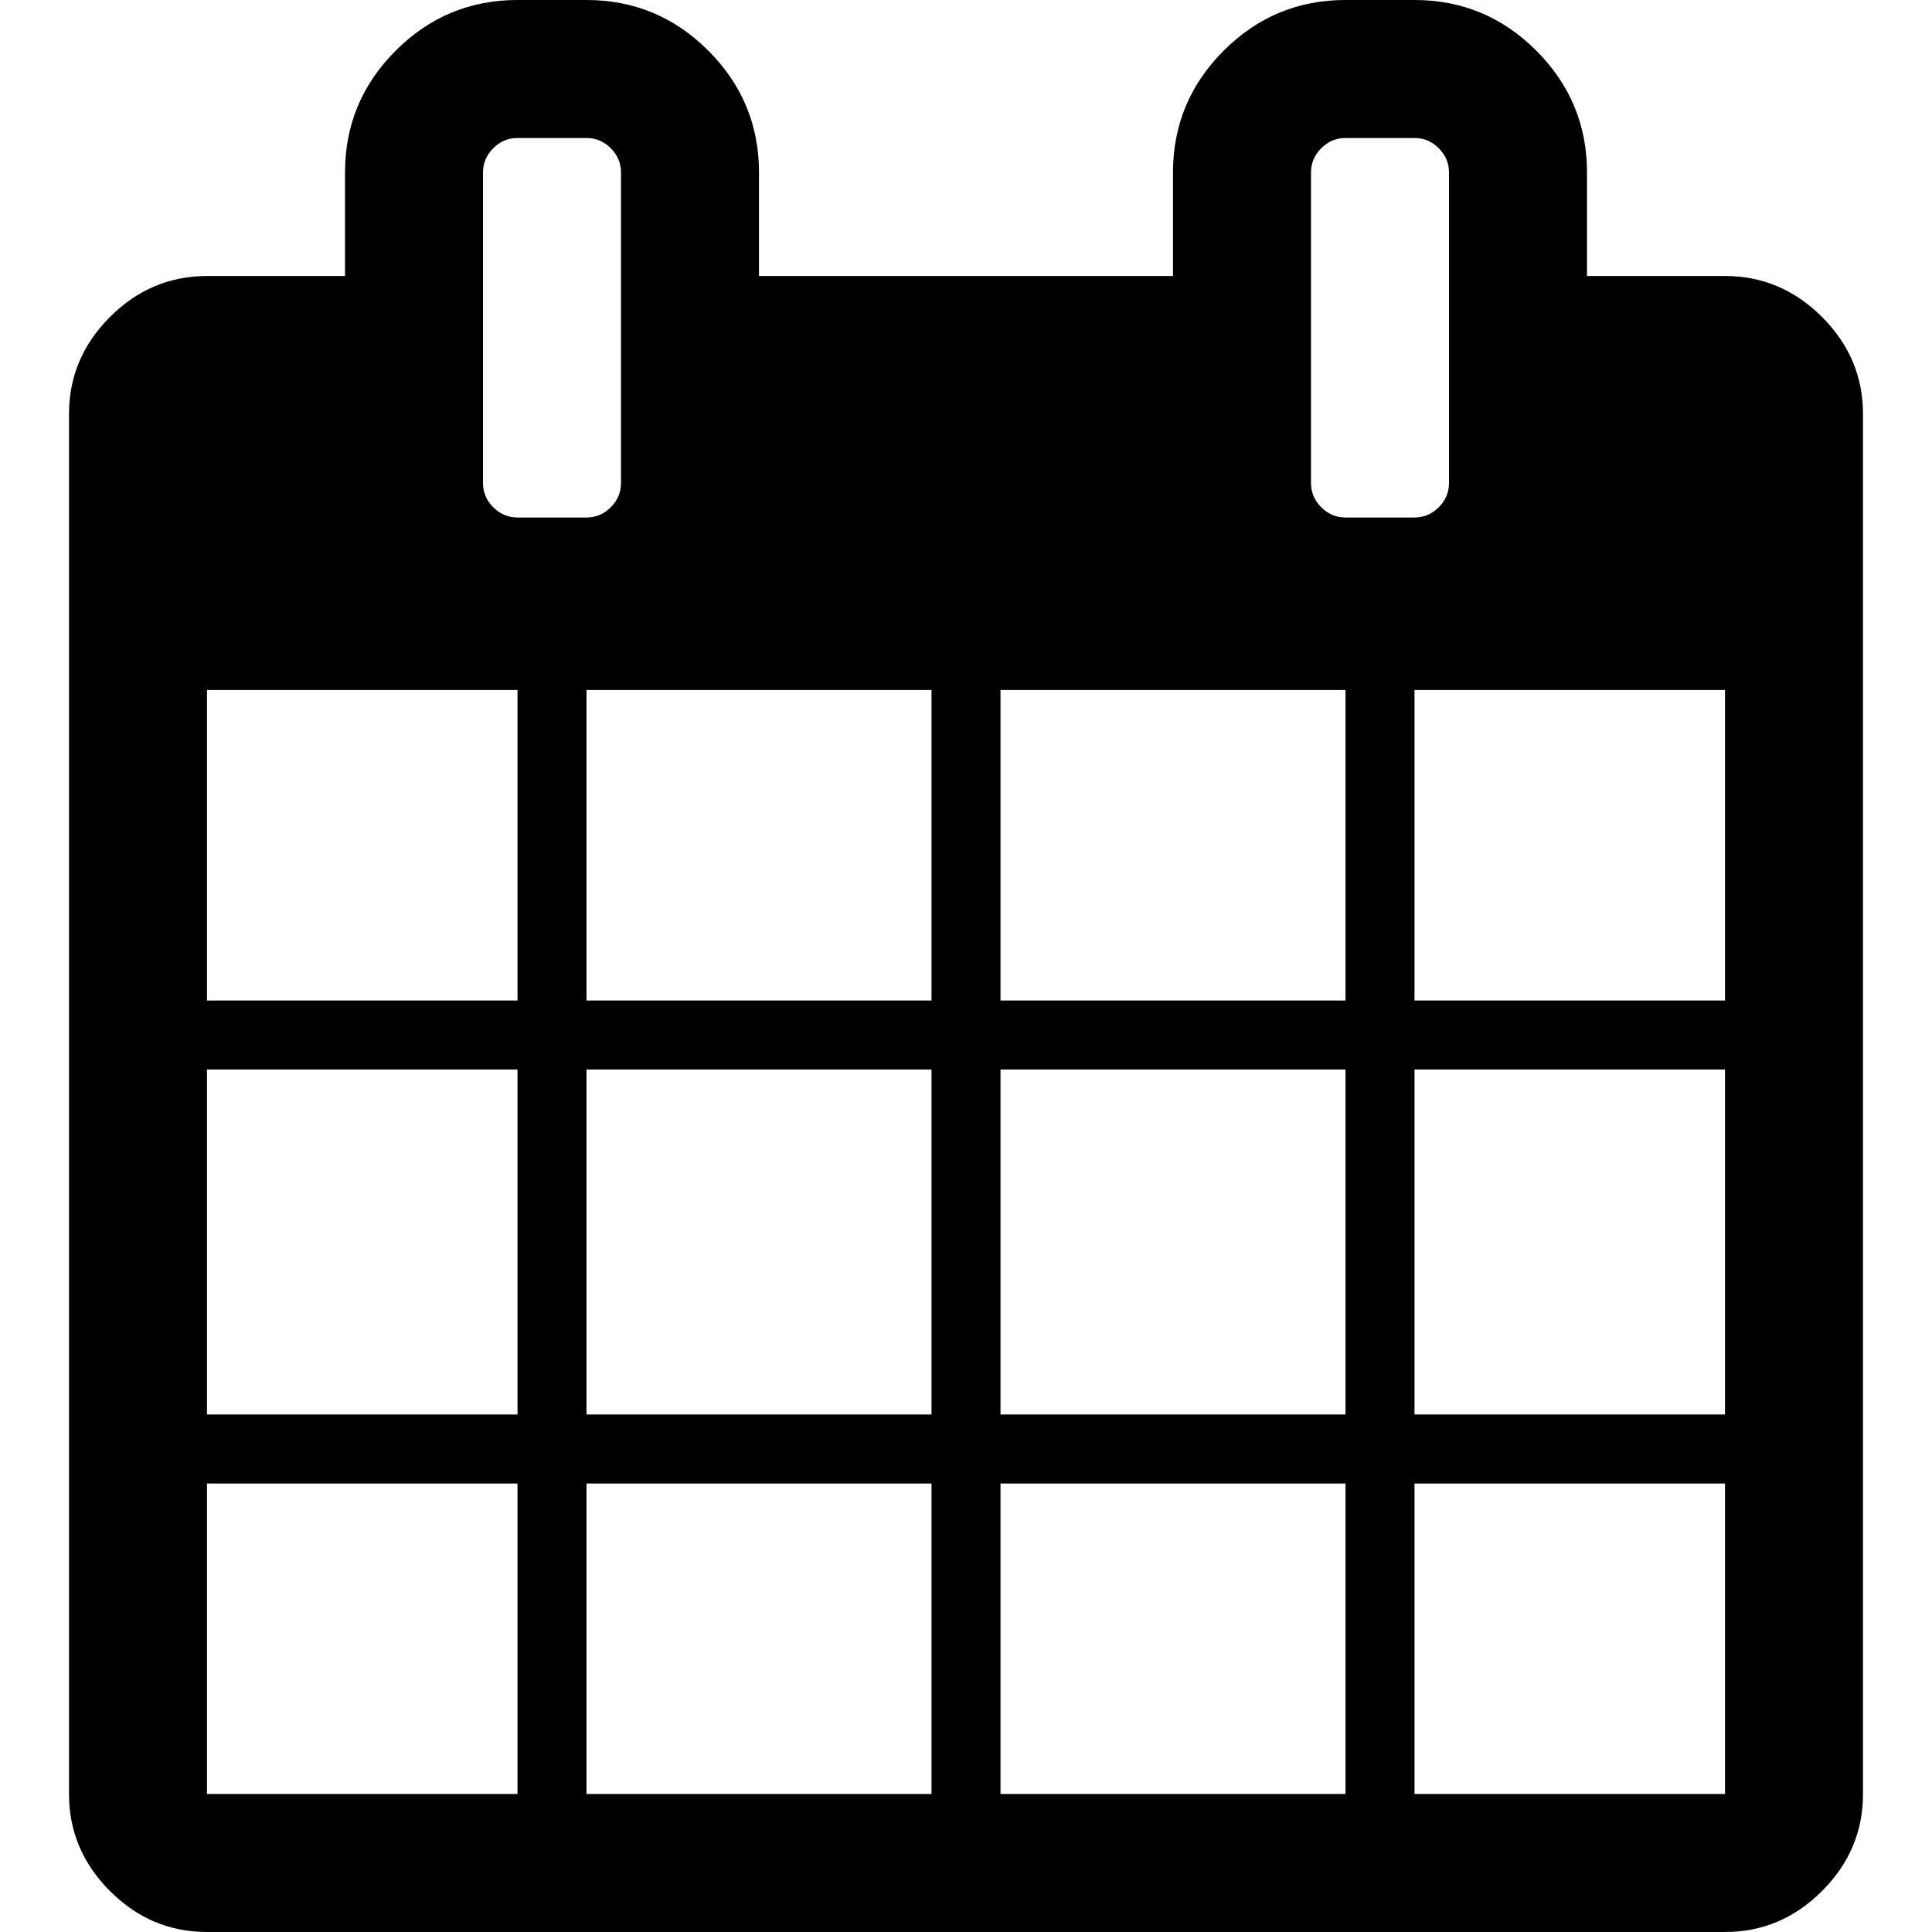
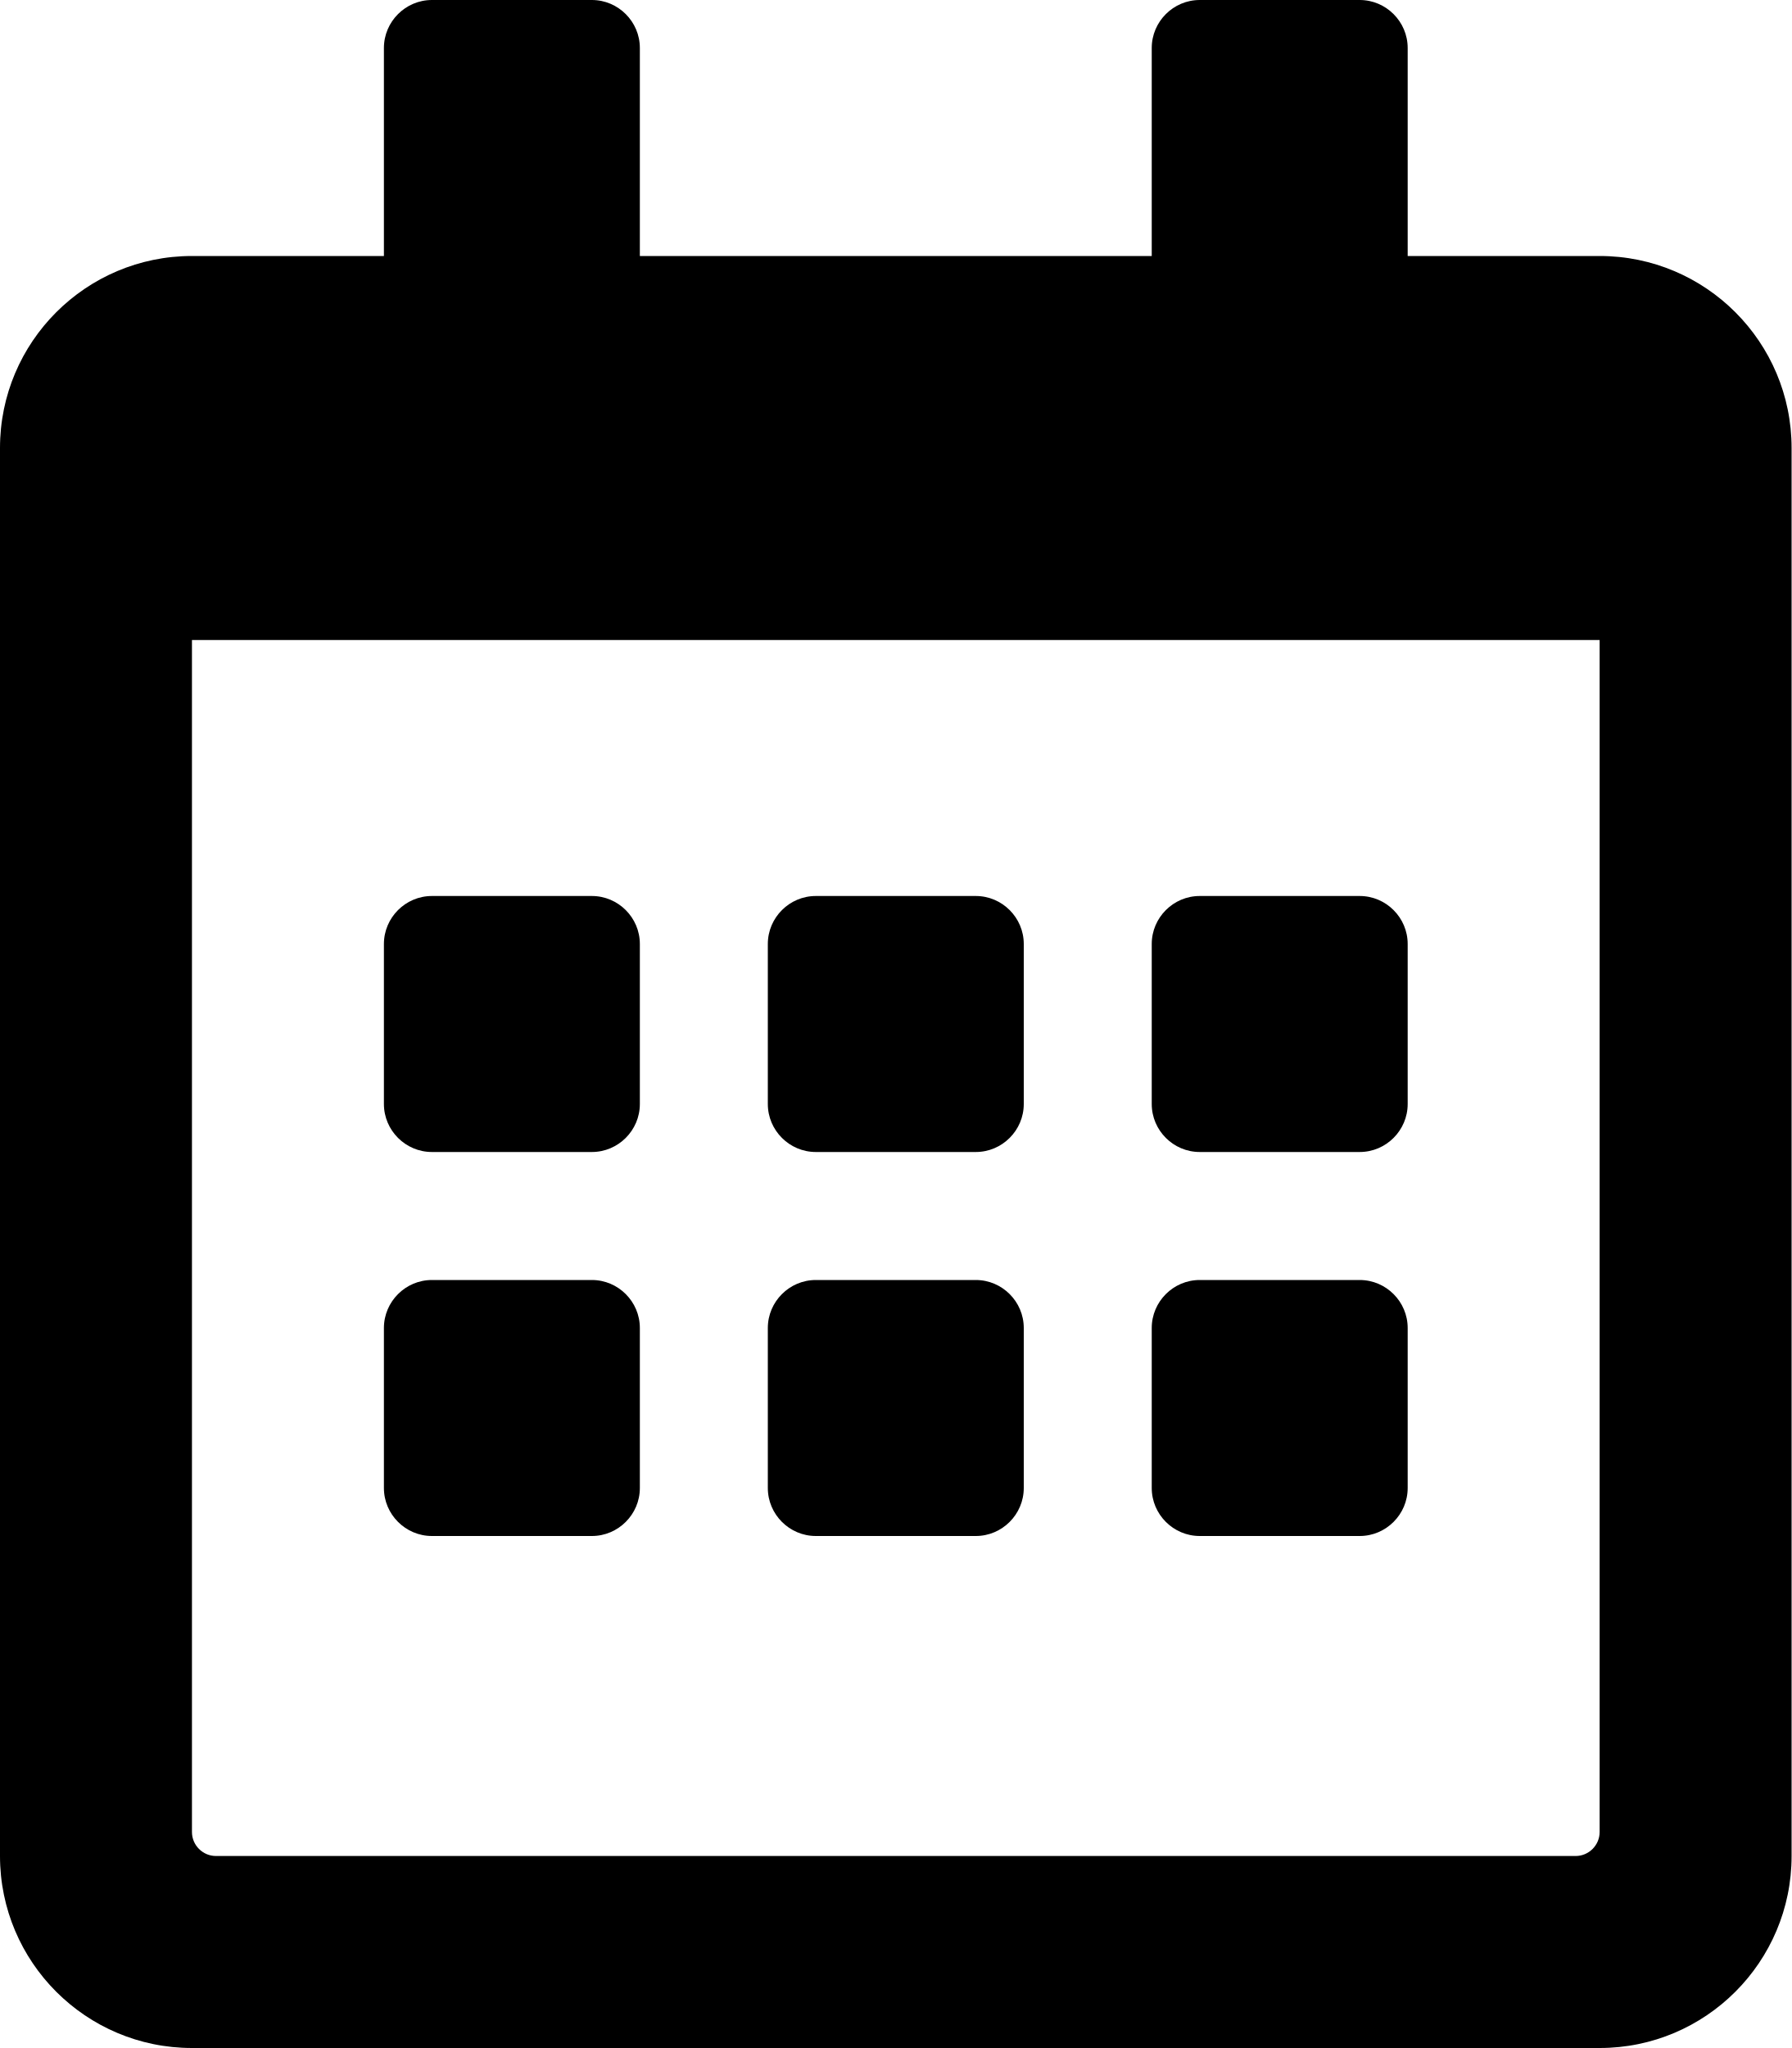
- <svg xmlns="http://www.w3.org/2000/svg" width="1792" height="1792" viewBox="0 0 1792 1792">
-   <path d="M192 1664h288v-288h-288v288zm352 0h320v-288h-320v288zm-352-352h288v-320h-288v320zm352 0h320v-320h-320v320zm-352-384h288v-288h-288v288zm736 736h320v-288h-320v288zm-384-736h320v-288h-320v288zm768 736h288v-288h-288v288zm-384-352h320v-320h-320v320zm-352-864v-288q0-13-9.5-22.5t-22.5-9.5h-64q-13 0-22.5 9.5t-9.5 22.5v288q0 13 9.5 22.5t22.5 9.5h64q13 0 22.5-9.5t9.5-22.5zm736 864h288v-320h-288v320zm-384-384h320v-288h-320v288zm384 0h288v-288h-288v288zm32-480v-288q0-13-9.5-22.5t-22.5-9.5h-64q-13 0-22.5 9.5t-9.5 22.5v288q0 13 9.5 22.5t22.5 9.5h64q13 0 22.5-9.5t9.5-22.5zm384-64v1280q0 52-38 90t-90 38h-1408q-52 0-90-38t-38-90v-1280q0-52 38-90t90-38h128v-96q0-66 47-113t113-47h64q66 0 113 47t47 113v96h384v-96q0-66 47-113t113-47h64q66 0 113 47t47 113v96h128q52 0 90 38t38 90z" />
+ <svg xmlns="http://www.w3.org/2000/svg" viewBox="0 0 448 512">
+   <path d="M148 288h-40c-6.6 0-12-5.4-12-12v-40c0-6.6 5.4-12 12-12h40c6.6 0 12 5.4 12 12v40c0 6.6-5.4 12-12 12zm108-12v-40c0-6.6-5.4-12-12-12h-40c-6.6 0-12 5.4-12 12v40c0 6.6 5.4 12 12 12h40c6.6 0 12-5.4 12-12zm96 0v-40c0-6.6-5.4-12-12-12h-40c-6.6 0-12 5.4-12 12v40c0 6.6 5.4 12 12 12h40c6.6 0 12-5.4 12-12zm-96 96v-40c0-6.6-5.4-12-12-12h-40c-6.6 0-12 5.4-12 12v40c0 6.6 5.4 12 12 12h40c6.6 0 12-5.4 12-12zm-96 0v-40c0-6.6-5.4-12-12-12h-40c-6.6 0-12 5.4-12 12v40c0 6.6 5.4 12 12 12h40c6.6 0 12-5.4 12-12zm192 0v-40c0-6.6-5.4-12-12-12h-40c-6.6 0-12 5.4-12 12v40c0 6.6 5.4 12 12 12h40c6.6 0 12-5.4 12-12zm96-260v352c0 26.5-21.5 48-48 48H48c-26.5 0-48-21.5-48-48V112c0-26.5 21.5-48 48-48h48V12c0-6.6 5.4-12 12-12h40c6.6 0 12 5.4 12 12v52h128V12c0-6.6 5.4-12 12-12h40c6.6 0 12 5.4 12 12v52h48c26.5 0 48 21.5 48 48zm-48 346V160H48v298c0 3.3 2.7 6 6 6h340c3.3 0 6-2.7 6-6z" />
</svg>
